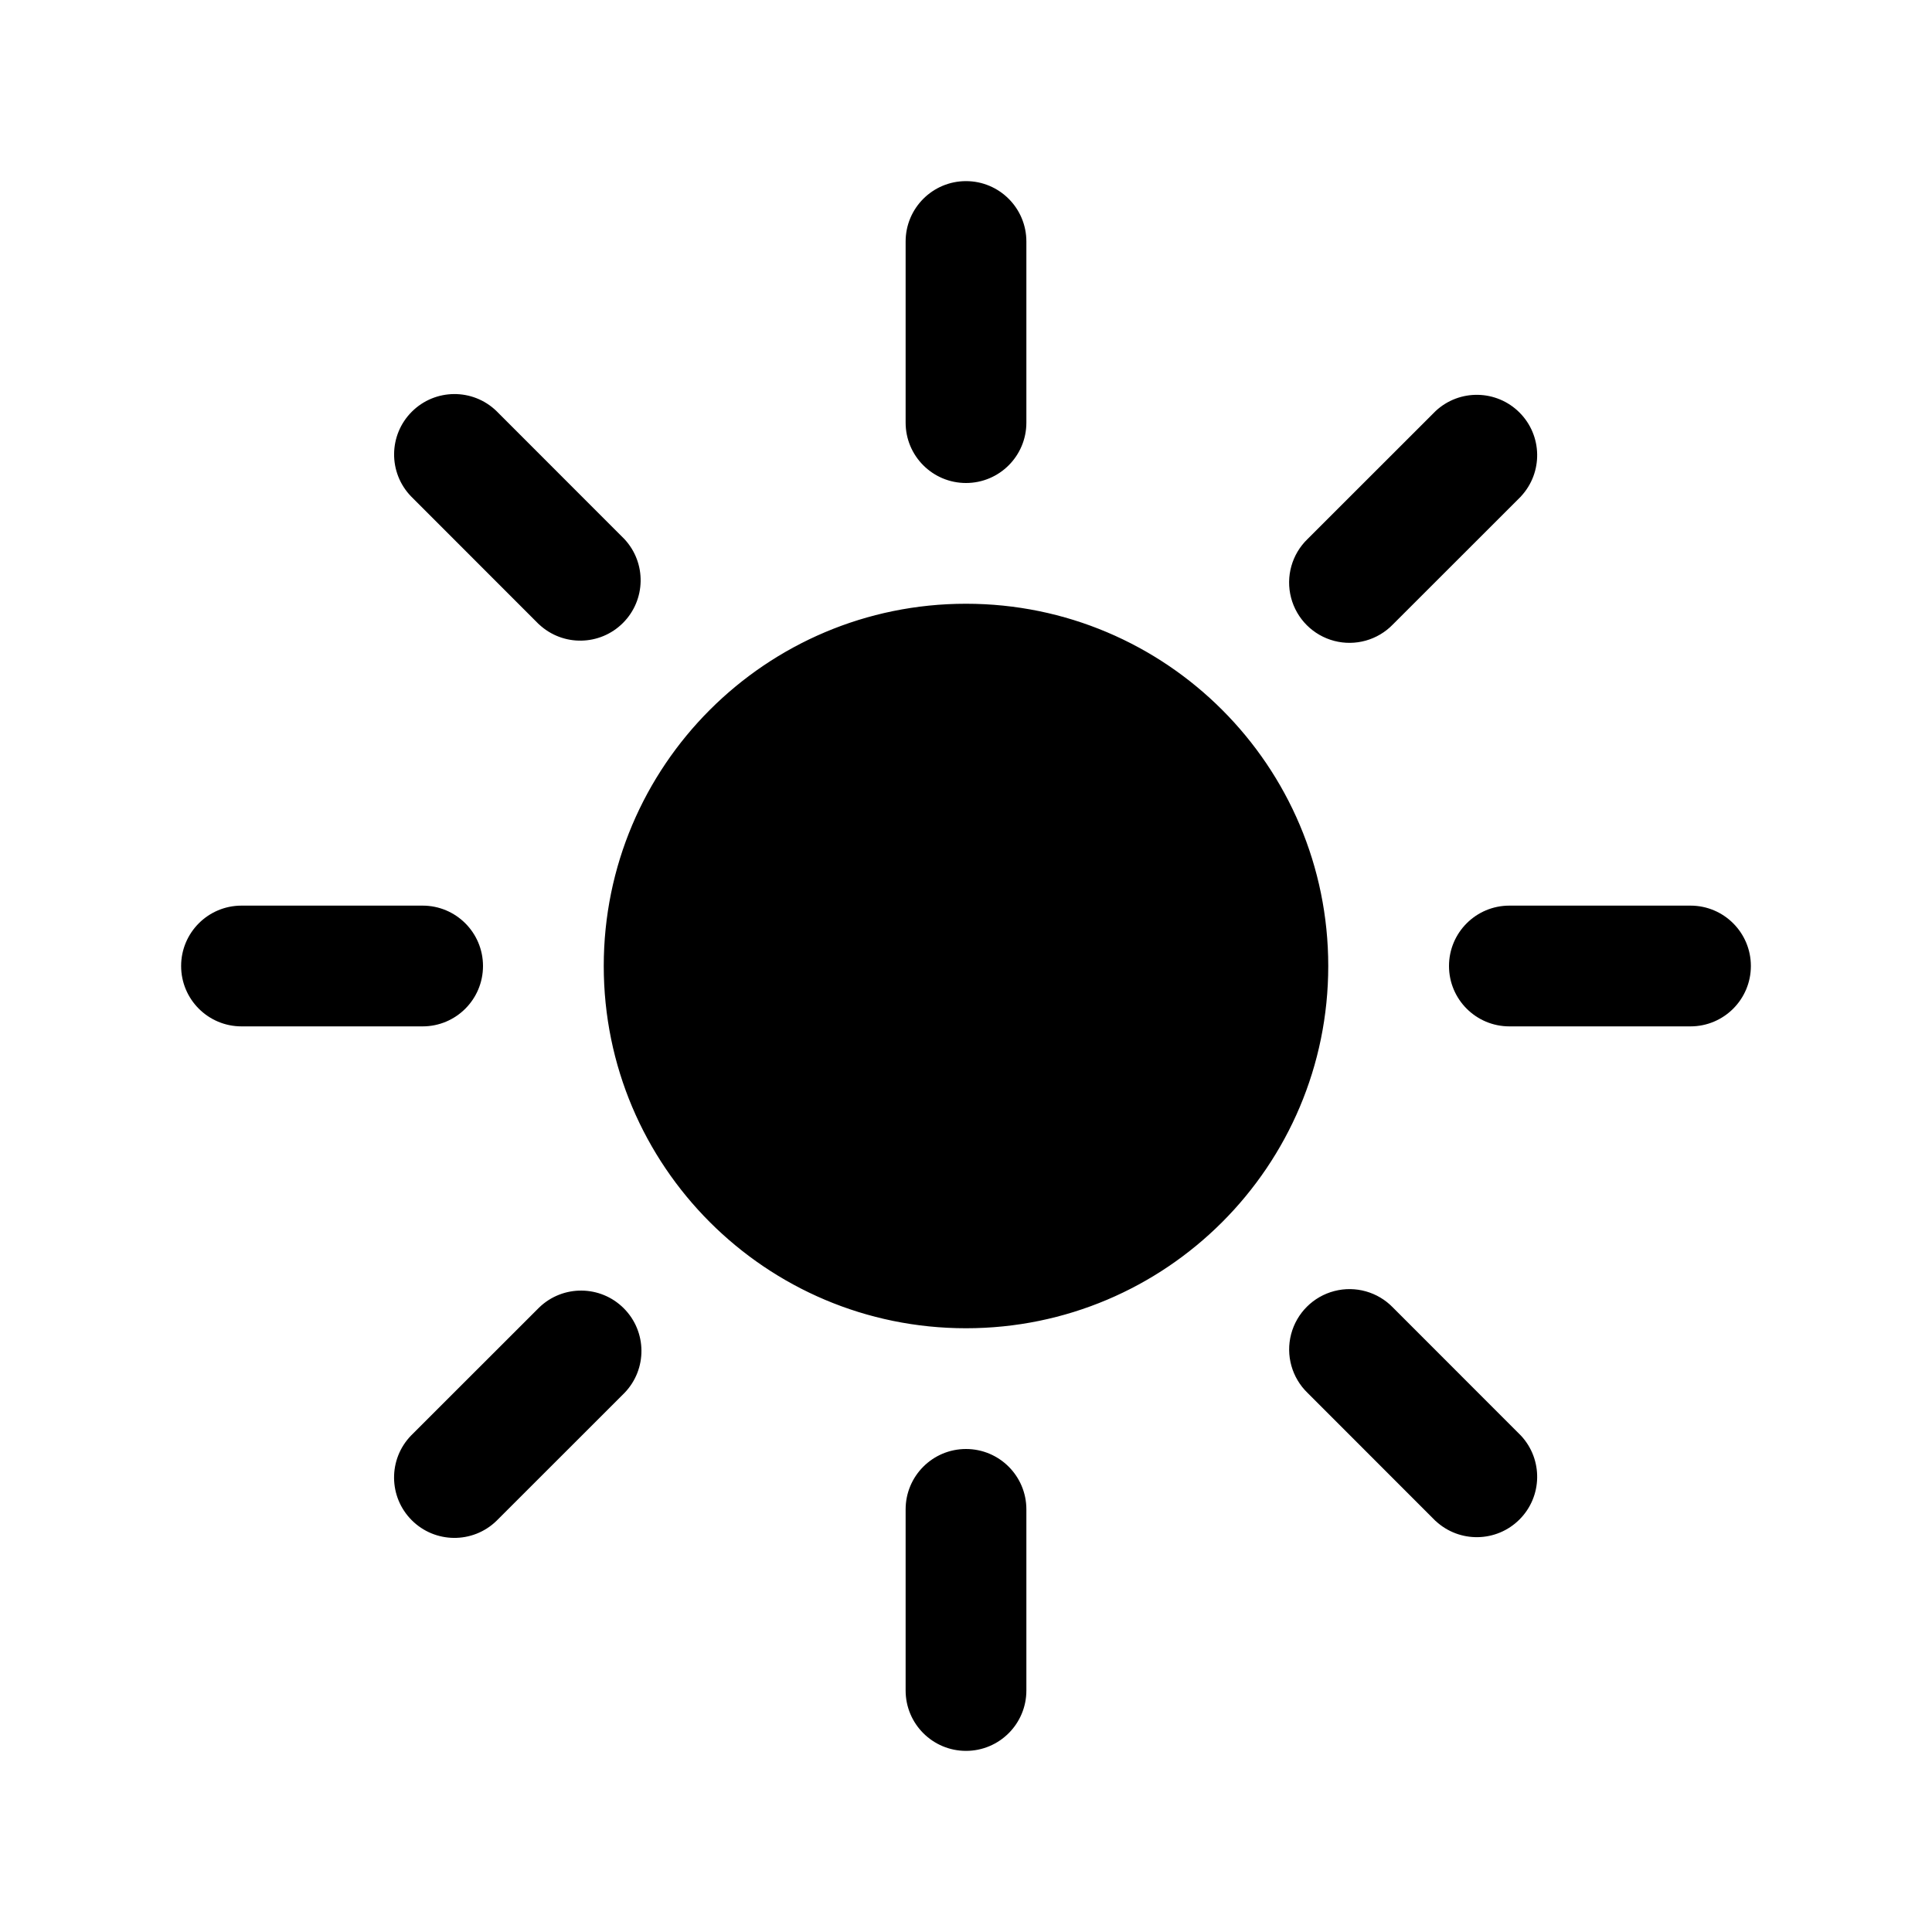
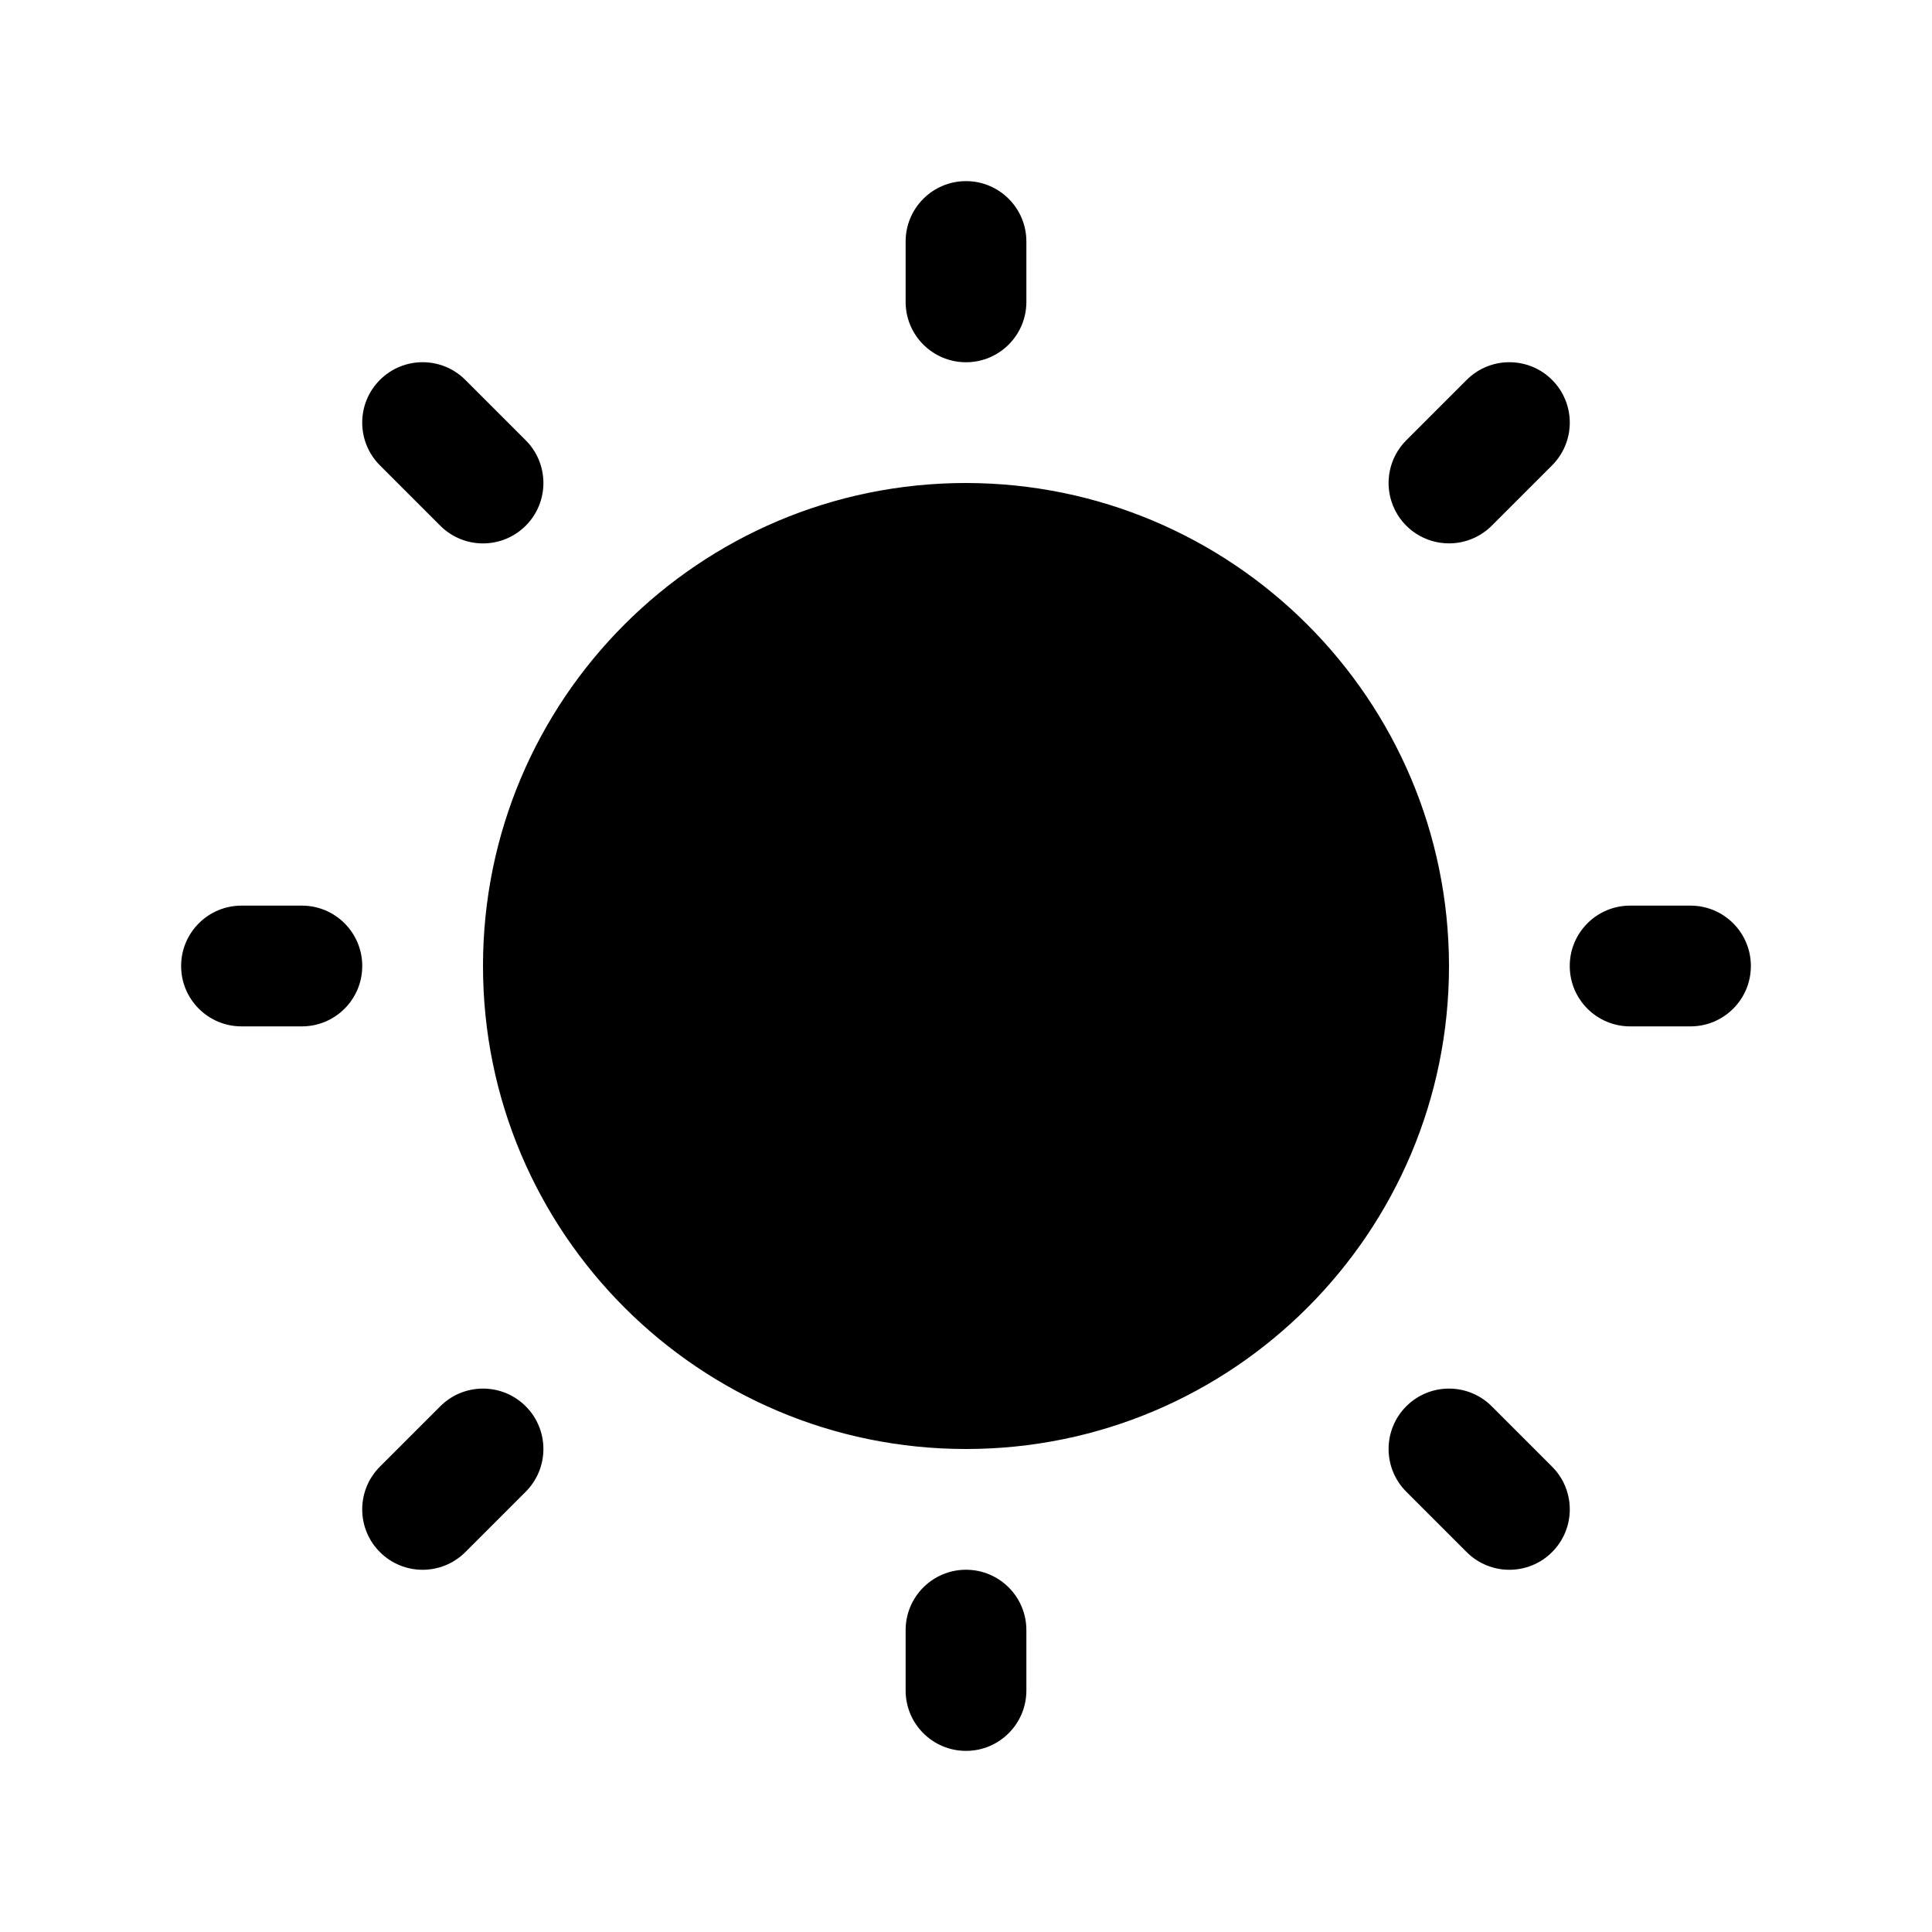
- <svg xmlns="http://www.w3.org/2000/svg" width="24" height="24" viewBox="0 0 24 24" fill="currentColor">
-   <path d="M12 2.25a.75.75 0 0 1 .75.75v2.25a.75.75 0 0 1-1.5 0V3a.75.75 0 0 1 .75-.75ZM7.5 12a4.5 4.5 0 1 1 9 0 4.5 4.5 0 0 1-9 0ZM18.894 6.166a.75.75 0 0 0-1.06-1.06l-1.591 1.59a.75.75 0 1 0 1.06 1.061l1.591-1.59ZM21.75 12a.75.75 0 0 1-.75.75h-2.25a.75.75 0 0 1 0-1.5H21a.75.75 0 0 1 .75.75ZM17.834 18.894a.75.75 0 0 0 1.06-1.06l-1.59-1.591a.75.75 0 1 0-1.061 1.06l1.59 1.591ZM12 18a.75.75 0 0 1 .75.75V21a.75.75 0 0 1-1.5 0v-2.25A.75.75 0 0 1 12 18ZM7.758 17.303a.75.75 0 0 0-1.061-1.06l-1.591 1.59a.75.75 0 0 0 1.06 1.061l1.591-1.59ZM6 12a.75.75 0 0 1-.75.75H3a.75.75 0 0 1 0-1.5h2.25A.75.75 0 0 1 6 12ZM6.697 7.757a.75.75 0 0 0 1.06-1.06l-1.59-1.591a.75.75 0 0 0-1.061 1.06l1.59 1.591Z" />
+ <svg xmlns="http://www.w3.org/2000/svg" width="256" height="256" viewBox="0 0 256 256" fill="currentColor">
+   <path fill="currentColor" d="M120 40v-8a8 8 0 0 1 16 0v8a8 8 0 0 1-16 0m8 24a64 64 0 1 0 64 64a64.07 64.07 0 0 0-64-64m-69.66 5.66a8 8 0 0 0 11.32-11.32l-8-8a8 8 0 0 0-11.32 11.32Zm0 116.68l-8 8a8 8 0 0 0 11.32 11.32l8-8a8 8 0 0 0-11.32-11.32M192 72a8 8 0 0 0 5.66-2.34l8-8a8 8 0 0 0-11.32-11.32l-8 8A8 8 0 0 0 192 72m5.66 114.34a8 8 0 0 0-11.32 11.32l8 8a8 8 0 0 0 11.32-11.32ZM40 120h-8a8 8 0 0 0 0 16h8a8 8 0 0 0 0-16m88 88a8 8 0 0 0-8 8v8a8 8 0 0 0 16 0v-8a8 8 0 0 0-8-8m96-88h-8a8 8 0 0 0 0 16h8a8 8 0 0 0 0-16" />
</svg>
